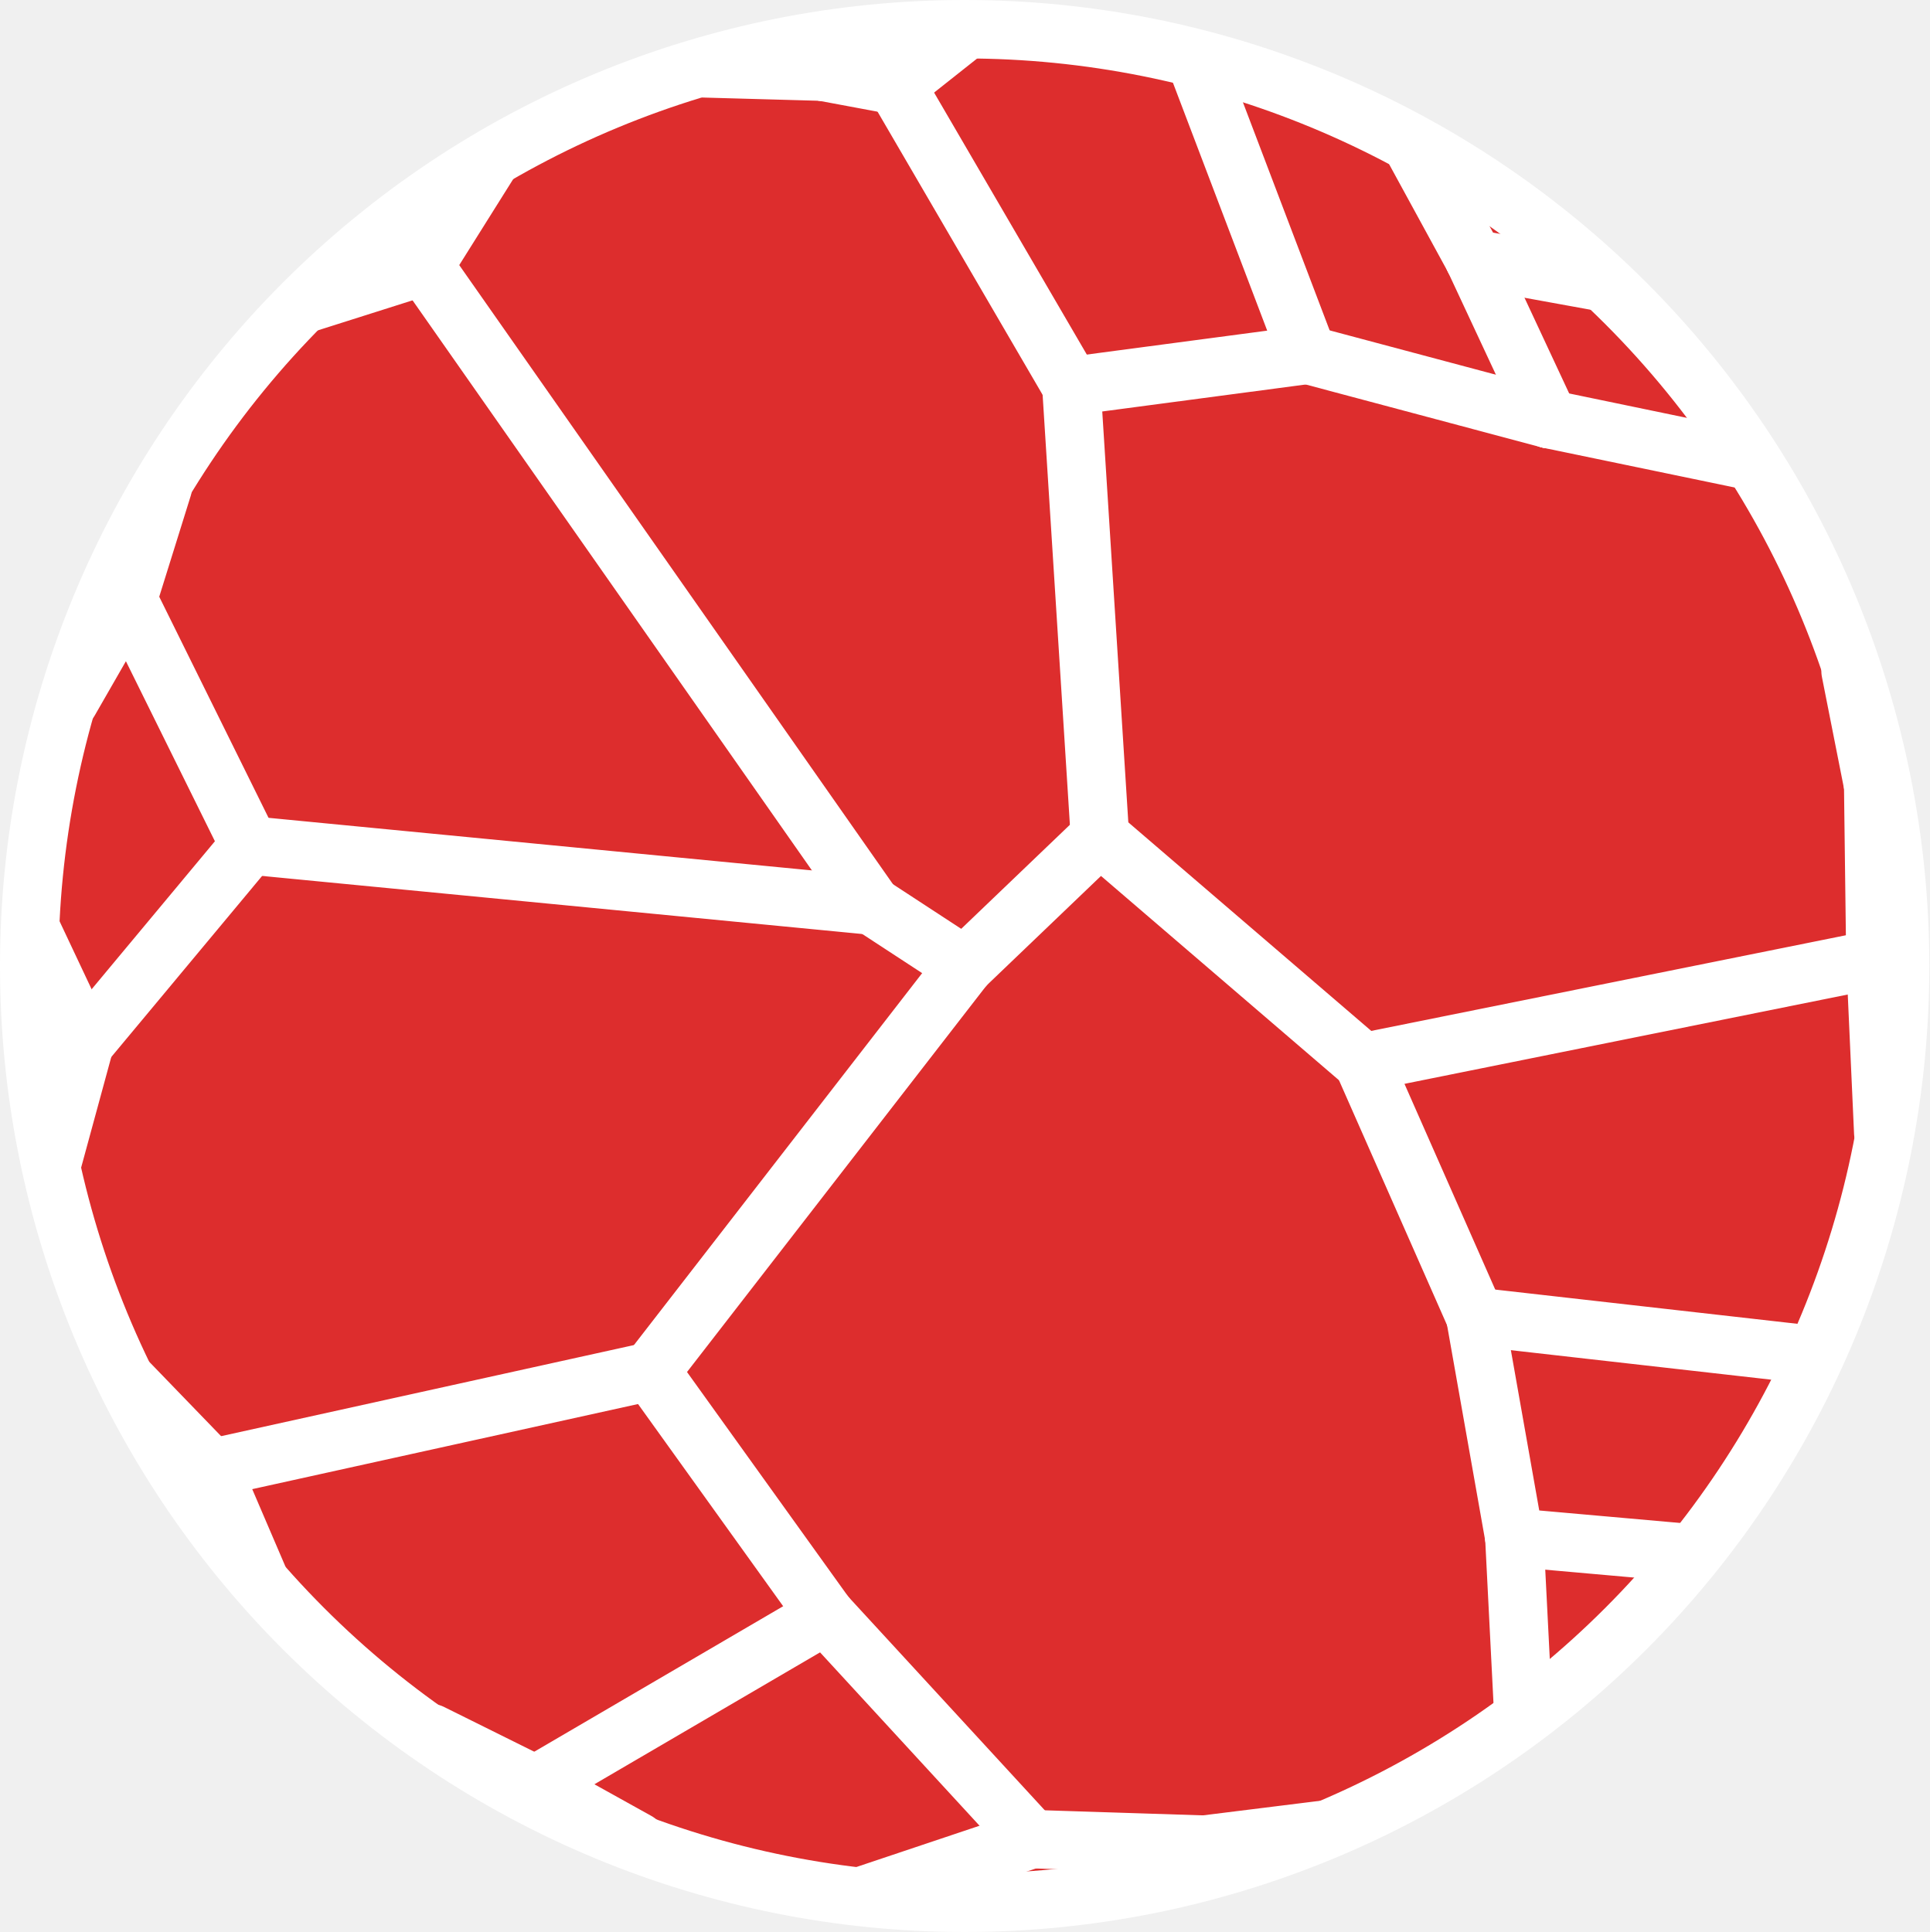
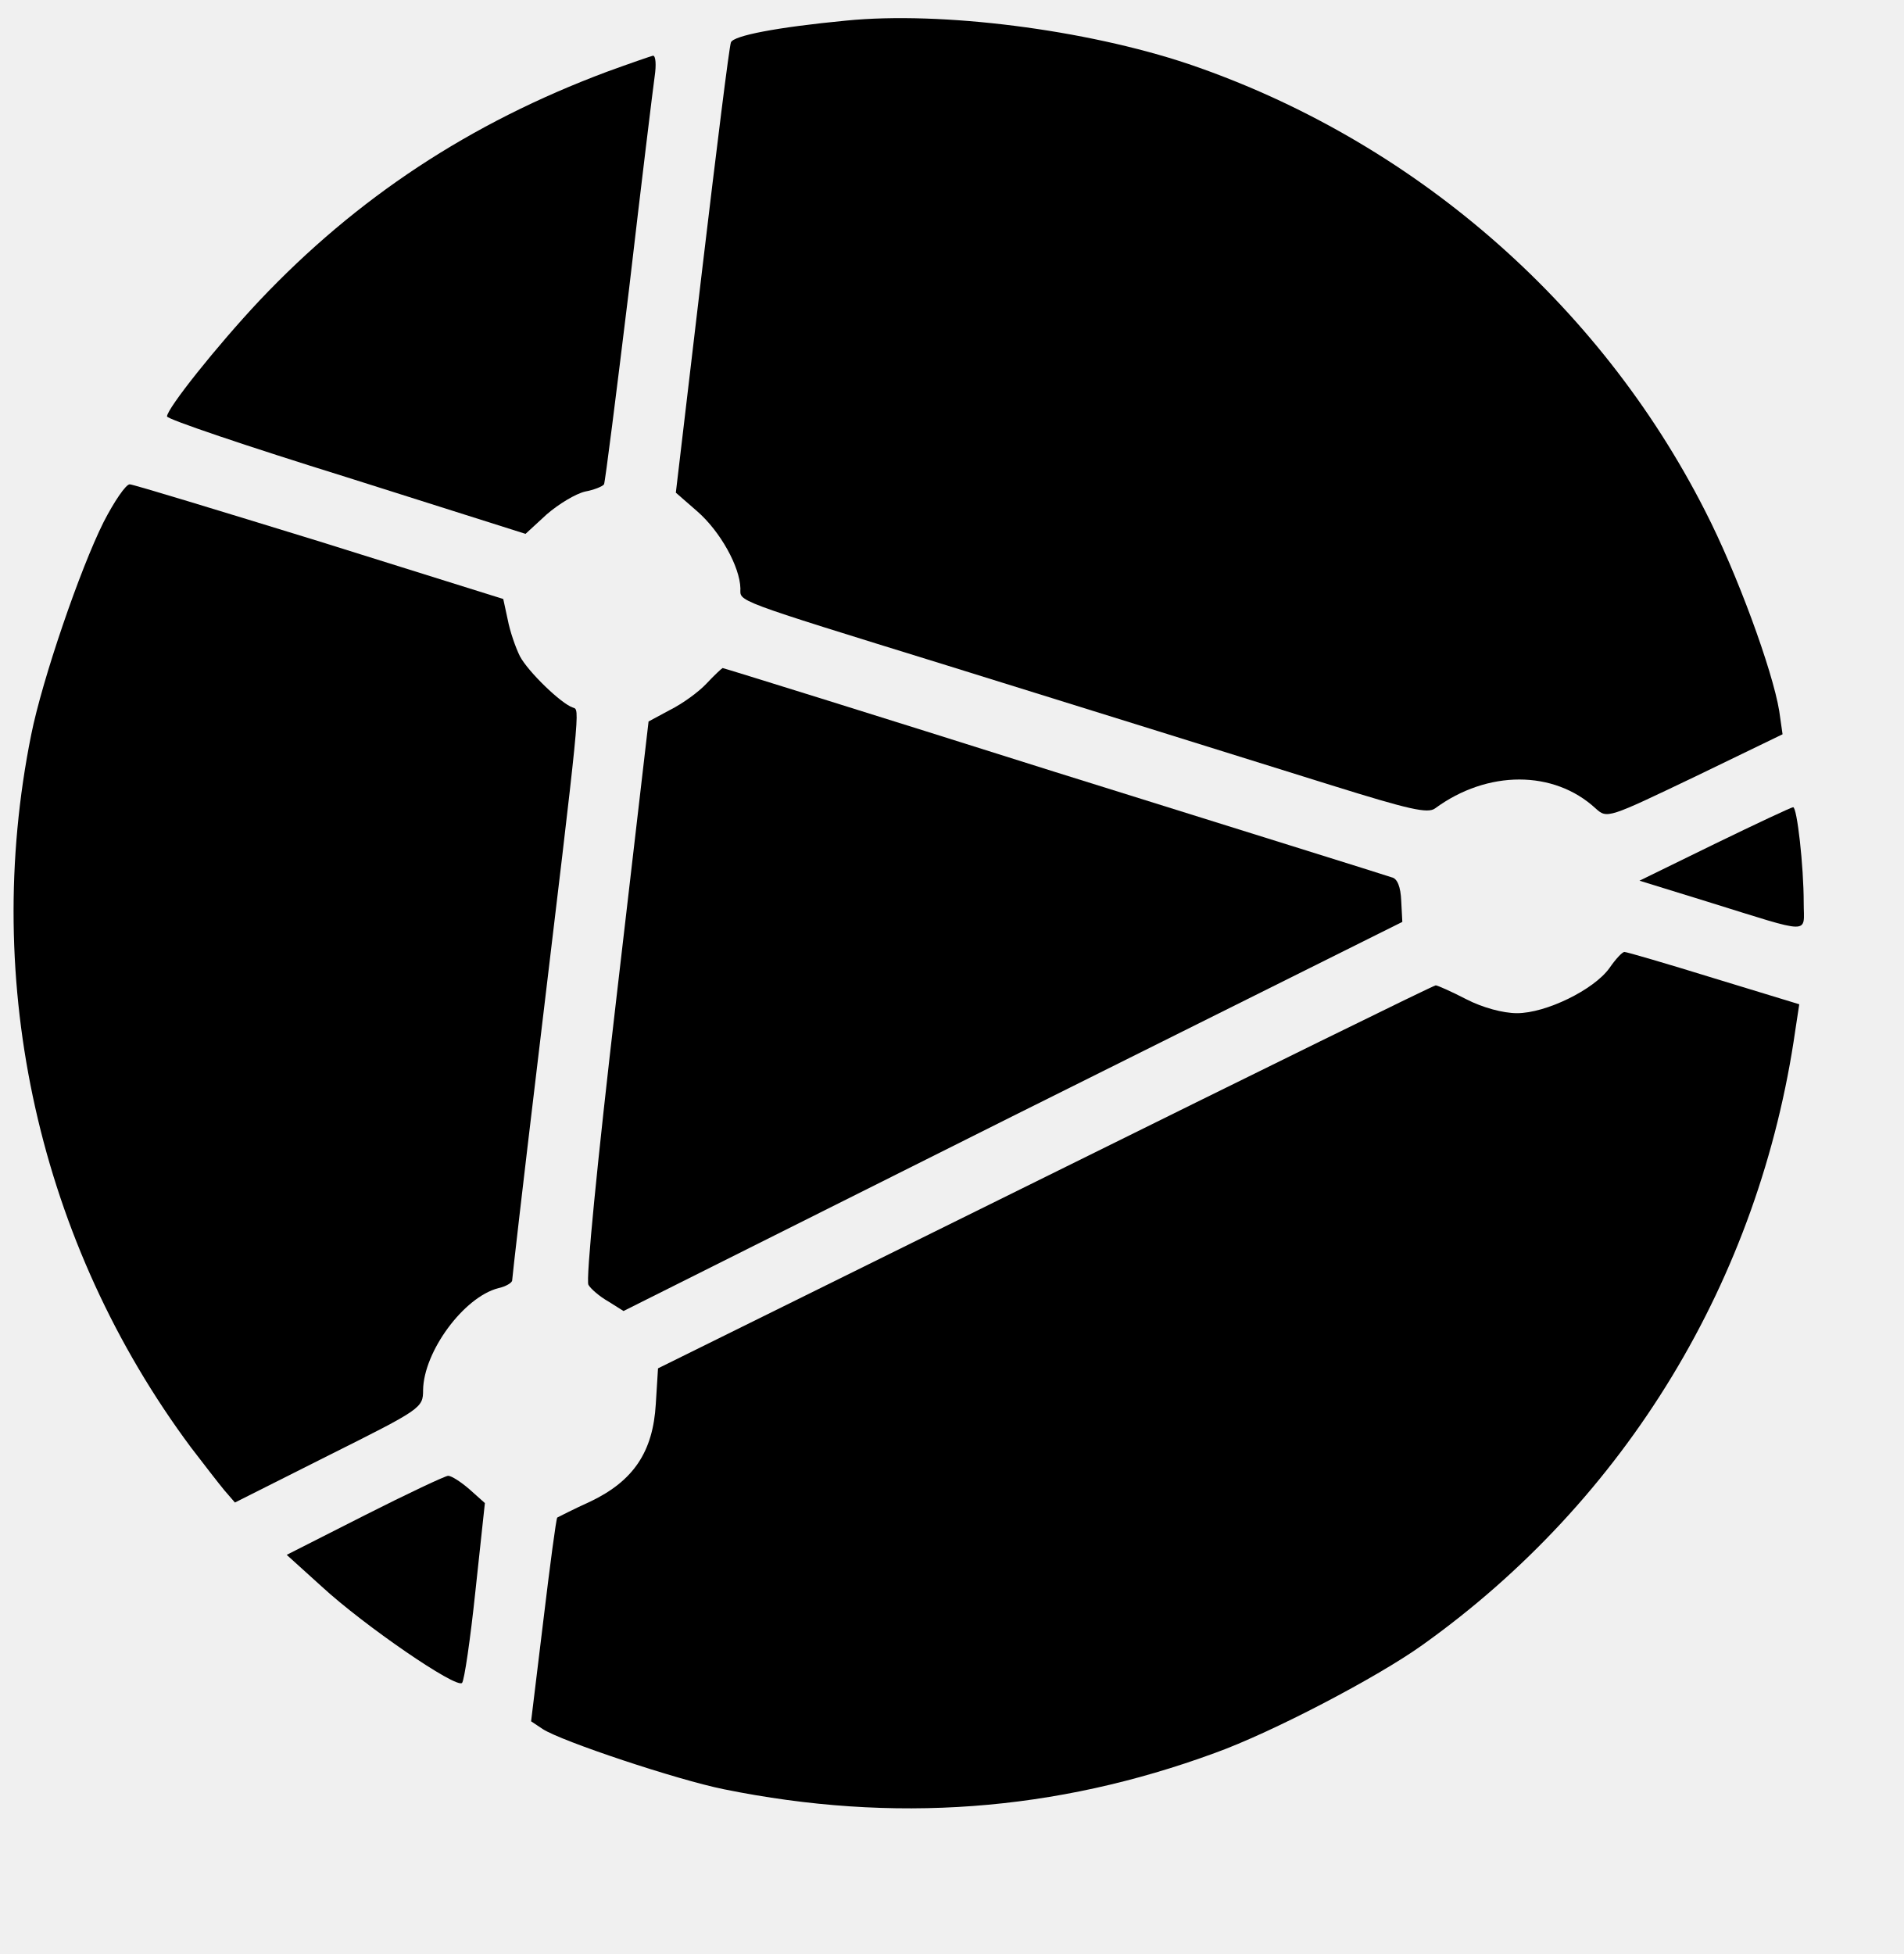
- <svg xmlns="http://www.w3.org/2000/svg" version="1.1" id="Layer_1" x="0px" y="0px" width="99px" height="99.154px" viewBox="0 0 99 99.154" enable-background="new 0 0 99 99.154" xml:space="preserve">
-   <g>
-     <g>
-       <path fill="#DD2D2D" d="M97.5,49.577c0-12.751-5.057-24.979-14.059-33.996C74.439,6.565,62.23,1.5,49.5,1.5    c-12.73,0-24.939,5.065-33.941,14.081C6.557,24.598,1.5,36.826,1.5,49.577s5.057,24.979,14.059,33.996    C24.561,92.589,36.77,97.654,49.5,97.654c12.73,0,24.939-5.065,33.941-14.081C92.443,74.556,97.5,62.328,97.5,49.577z" />
-       <line fill="none" stroke="#FFFFFF" stroke-width="3" stroke-linecap="round" stroke-miterlimit="3.25" x1="61.795" y1="94.671" x2="67.783" y2="93.926" />
-       <line fill="none" stroke="#FFFFFF" stroke-width="3" stroke-linecap="round" stroke-miterlimit="3.25" x1="61.795" y1="94.671" x2="56.26" y2="97.078" />
-       <line fill="none" stroke="#FFFFFF" stroke-width="3" stroke-linecap="round" stroke-miterlimit="3.25" x1="75.641" y1="13.286" x2="72.466" y2="7.469" />
-       <line fill="none" stroke="#FFFFFF" stroke-width="3" stroke-linecap="round" stroke-miterlimit="3.25" x1="75.641" y1="13.286" x2="82.152" y2="14.469" />
-       <line fill="none" stroke="#FFFFFF" stroke-width="3" stroke-linecap="round" stroke-miterlimit="3.25" x1="4.348" y1="53.539" x2="2.672" y2="59.691" />
-       <line fill="none" stroke="#FFFFFF" stroke-width="3" stroke-linecap="round" stroke-miterlimit="3.25" x1="4.348" y1="53.539" x2="1.63" y2="47.773" />
-       <line fill="none" stroke="#FFFFFF" stroke-width="3" stroke-linecap="round" stroke-miterlimit="3.25" x1="52.934" y1="94.387" x2="61.795" y2="94.671" />
-       <line fill="none" stroke="#FFFFFF" stroke-width="3" stroke-linecap="round" stroke-miterlimit="3.25" x1="52.934" y1="94.387" x2="44.317" y2="97.276" />
-       <line fill="none" stroke="#FFFFFF" stroke-width="3" stroke-linecap="round" stroke-miterlimit="3.25" x1="42.19" y1="3.676" x2="36.115" y2="3.507" />
-       <line fill="none" stroke="#FFFFFF" stroke-width="3" stroke-linecap="round" stroke-miterlimit="3.25" x1="42.19" y1="3.676" x2="47.911" y2="1.622" />
-       <line fill="none" stroke="#FFFFFF" stroke-width="3" stroke-linecap="round" stroke-miterlimit="3.25" x1="96.121" y1="40.315" x2="94.96" y2="34.448" />
-       <line fill="none" stroke="#FFFFFF" stroke-width="3" stroke-linecap="round" stroke-miterlimit="3.25" x1="96.121" y1="40.315" x2="97.284" y2="46.183" />
-       <line fill="none" stroke="#FFFFFF" stroke-width="3" stroke-linecap="round" stroke-miterlimit="3.25" x1="45.981" y1="4.383" x2="42.19" y2="3.676" />
-       <line fill="none" stroke="#FFFFFF" stroke-width="3" stroke-linecap="round" stroke-miterlimit="3.25" x1="45.981" y1="4.383" x2="49.5" y2="1.596" />
-       <line fill="none" stroke="#FFFFFF" stroke-width="3" stroke-linecap="round" stroke-miterlimit="3.25" x1="79.479" y1="21.509" x2="89.811" y2="23.653" />
-       <line fill="none" stroke="#FFFFFF" stroke-width="3" stroke-linecap="round" stroke-miterlimit="3.25" x1="79.479" y1="21.509" x2="75.641" y2="13.286" />
-       <line fill="none" stroke="#FFFFFF" stroke-width="3" stroke-linecap="round" stroke-miterlimit="3.25" x1="6.56" y1="30.751" x2="3.564" y2="35.967" />
-       <line fill="none" stroke="#FFFFFF" stroke-width="3" stroke-linecap="round" stroke-miterlimit="3.25" x1="6.56" y1="30.751" x2="8.353" y2="25.007" />
-       <line fill="none" stroke="#FFFFFF" stroke-width="3" stroke-linecap="round" stroke-miterlimit="3.25" x1="96.234" y1="49.224" x2="96.121" y2="40.315" />
-       <line fill="none" stroke="#FFFFFF" stroke-width="3" stroke-linecap="round" stroke-miterlimit="3.25" x1="96.234" y1="49.224" x2="96.637" y2="58.129" />
-       <line fill="none" stroke="#FFFFFF" stroke-width="3" stroke-linecap="round" stroke-miterlimit="3.25" x1="77.707" y1="78.913" x2="86.773" y2="79.717" />
-       <line fill="none" stroke="#FFFFFF" stroke-width="3" stroke-linecap="round" stroke-miterlimit="3.25" x1="77.707" y1="78.913" x2="78.169" y2="88.018" />
-       <line fill="none" stroke="#FFFFFF" stroke-width="3" stroke-linecap="round" stroke-miterlimit="3.25" x1="75.701" y1="67.577" x2="77.707" y2="78.913" />
-       <line fill="none" stroke="#FFFFFF" stroke-width="3" stroke-linecap="round" stroke-miterlimit="3.25" x1="75.701" y1="67.577" x2="93.059" y2="69.544" />
-       <line fill="none" stroke="#FFFFFF" stroke-width="3" stroke-linecap="round" stroke-miterlimit="3.25" x1="21.766" y1="13.651" x2="25.151" y2="8.256" />
-       <line fill="none" stroke="#FFFFFF" stroke-width="3" stroke-linecap="round" stroke-miterlimit="3.25" x1="21.766" y1="13.651" x2="15.702" y2="15.574" />
-       <line fill="none" stroke="#FFFFFF" stroke-width="3" stroke-linecap="round" stroke-miterlimit="3.25" x1="67.1" y1="18.207" x2="79.479" y2="21.509" />
-       <line fill="none" stroke="#FFFFFF" stroke-width="3" stroke-linecap="round" stroke-miterlimit="3.25" x1="67.1" y1="18.207" x2="61.352" y2="3.088" />
-       <line fill="none" stroke="#FFFFFF" stroke-width="3" stroke-linecap="round" stroke-miterlimit="3.25" x1="27.473" y1="91.605" x2="32.696" y2="94.509" />
-       <line fill="none" stroke="#FFFFFF" stroke-width="3" stroke-linecap="round" stroke-miterlimit="3.25" x1="27.473" y1="91.605" x2="22.12" y2="88.948" />
-       <line fill="none" stroke="#FFFFFF" stroke-width="3" stroke-linecap="round" stroke-miterlimit="3.25" x1="42.366" y1="82.898" x2="52.934" y2="94.387" />
-       <line fill="none" stroke="#FFFFFF" stroke-width="3" stroke-linecap="round" stroke-miterlimit="3.25" x1="42.366" y1="82.898" x2="27.473" y2="91.605" />
-       <line fill="none" stroke="#FFFFFF" stroke-width="3" stroke-linecap="round" stroke-miterlimit="3.25" x1="12.805" y1="43.385" x2="6.56" y2="30.751" />
-       <line fill="none" stroke="#FFFFFF" stroke-width="3" stroke-linecap="round" stroke-miterlimit="3.25" x1="12.805" y1="43.385" x2="4.348" y2="53.539" />
-       <line fill="none" stroke="#FFFFFF" stroke-width="3" stroke-linecap="round" stroke-miterlimit="3.25" x1="69.943" y1="54.523" x2="96.234" y2="49.224" />
-       <line fill="none" stroke="#FFFFFF" stroke-width="3" stroke-linecap="round" stroke-miterlimit="3.25" x1="69.943" y1="54.523" x2="75.701" y2="67.577" />
-       <line fill="none" stroke="#FFFFFF" stroke-width="3" stroke-linecap="round" stroke-miterlimit="3.25" x1="54.975" y1="19.815" x2="45.981" y2="4.383" />
-       <line fill="none" stroke="#FFFFFF" stroke-width="3" stroke-linecap="round" stroke-miterlimit="3.25" x1="54.975" y1="19.815" x2="67.1" y2="18.207" />
-       <line fill="none" stroke="#FFFFFF" stroke-width="3" stroke-linecap="round" stroke-miterlimit="3.25" x1="10.85" y1="75.352" x2="6.626" y2="70.981" />
-       <line fill="none" stroke="#FFFFFF" stroke-width="3" stroke-linecap="round" stroke-miterlimit="3.25" x1="10.85" y1="75.352" x2="13.246" y2="80.939" />
-       <line fill="none" stroke="#FFFFFF" stroke-width="3" stroke-linecap="round" stroke-miterlimit="3.25" x1="33.382" y1="70.38" x2="42.366" y2="82.898" />
-       <line fill="none" stroke="#FFFFFF" stroke-width="3" stroke-linecap="round" stroke-miterlimit="3.25" x1="33.382" y1="70.38" x2="10.85" y2="75.352" />
-       <line fill="none" stroke="#FFFFFF" stroke-width="3" stroke-linecap="round" stroke-miterlimit="3.25" x1="44.759" y1="46.478" x2="12.805" y2="43.385" />
-       <line fill="none" stroke="#FFFFFF" stroke-width="3" stroke-linecap="round" stroke-miterlimit="3.25" x1="44.759" y1="46.478" x2="21.766" y2="13.651" />
-       <line fill="none" stroke="#FFFFFF" stroke-width="3" stroke-linecap="round" stroke-miterlimit="3.25" x1="49.5" y1="49.577" x2="33.382" y2="70.38" />
-       <line fill="none" stroke="#FFFFFF" stroke-width="3" stroke-linecap="round" stroke-miterlimit="3.25" x1="49.5" y1="49.577" x2="44.759" y2="46.478" />
-       <line fill="none" stroke="#FFFFFF" stroke-width="3" stroke-linecap="round" stroke-miterlimit="3.25" x1="56.441" y1="42.931" x2="54.975" y2="19.815" />
-       <line fill="none" stroke="#FFFFFF" stroke-width="3" stroke-linecap="round" stroke-miterlimit="3.25" x1="56.441" y1="42.931" x2="69.943" y2="54.523" />
-       <path fill="none" stroke="#FFFFFF" stroke-width="3" stroke-linecap="round" stroke-miterlimit="3.25" d="M51.5,49.577" />
-       <line fill="none" stroke="#FFFFFF" stroke-width="3" stroke-linecap="round" stroke-miterlimit="3.25" x1="49.5" y1="49.577" x2="56.441" y2="42.931" />
-       <path fill="none" stroke="#FFFFFF" stroke-width="3" stroke-linecap="round" stroke-miterlimit="3.25" d="M97.5,49.577    c0-12.751-5.057-24.979-14.059-33.996C74.439,6.565,62.23,1.5,49.5,1.5c-12.73,0-24.939,5.065-33.941,14.081    C6.557,24.598,1.5,36.826,1.5,49.577s5.057,24.979,14.059,33.996C24.561,92.589,36.77,97.654,49.5,97.654    c12.73,0,24.939-5.065,33.941-14.081C92.443,74.556,97.5,62.328,97.5,49.577z" />
-     </g>
+ <svg xmlns="http://www.w3.org/2000/svg" version="1.0" width="342pt" height="351pt" viewBox="0 0 342 351" preserveAspectRatio="xMidYMid meet">
+   <g transform="translate(0,351) scale(0.1,-0.1)" fill="#000000" stroke="none">
+     <path d="M1520 3473 c-125 -12 -202 -27 -207 -39 -3 -7 -26 -192 -52 -411 l-47 -398 39 -34 c41 -36 76 -99 77 -138 0 -24 -18 -18 370 -138 306 -95 478 -149 693 -216 138 -43 172 -51 185 -41 94 69 213 69 288 0 21 -19 22 -18 179 57 l157 76 -6 42 c-12 73 -76 248 -133 359 -191 376 -528 667 -928 803 -185 62 -444 95 -615 78z" />
+     <path d="M1090 3381 c-246 -92 -449 -226 -624 -411 -77 -82 -166 -194 -166 -208 0 -5 145 -54 322 -109 l322 -102 38 35 c22 19 52 37 69 41 16 3 31 9 34 13 2 4 22 162 45 351 22 189 43 361 46 382 3 20 2 37 -3 37 -4 -1 -42 -14 -83 -29z" />
+     <path d="M186 2572 c-42 -84 -110 -282 -130 -382 -90 -447 14 -913 287 -1280 23 -30 50 -65 60 -77 l19 -22 169 85 c166 83 169 85 169 117 1 69 73 167 135 183 14 3 25 10 25 14 0 4 20 178 45 386 79 660 77 638 64 643 -21 7 -80 64 -95 92 -8 16 -18 45 -22 66 l-8 37 -329 103 c-182 56 -336 103 -342 103 -7 0 -28 -31 -47 -68z" />
+     <path d="M1269 2282 c-14 -15 -43 -36 -65 -47 l-39 -21 -58 -499 c-34 -291 -55 -505 -50 -513 4 -7 20 -21 36 -30 l27 -17 699 350 700 349 -2 38 c-1 25 -7 40 -17 42 -8 3 -281 88 -607 190 -326 103 -593 186 -595 186 -2 -1 -15 -13 -29 -28z" />
+     <path d="M3080 1994 l-135 -66 123 -38 c190 -59 172 -59 172 -2 0 67 -12 172 -19 172 -3 0 -67 -30 -141 -66z" />
+     <path d="M2891 1771 c-28 -39 -114 -81 -166 -81 -25 0 -62 10 -91 25 -27 14 -52 25 -55 25 -4 0 -319 -155 -701 -344 l-696 -344 -4 -64 c-5 -86 -40 -138 -117 -175 -31 -14 -58 -28 -60 -29 -2 -2 -13 -85 -25 -185 l-22 -181 21 -14 c34 -22 241 -91 325 -108 305 -62 596 -40 882 65 103 37 292 136 373 194 366 261 606 657 670 1105 l7 46 -154 47 c-84 26 -156 47 -160 47 -4 0 -16 -13 -27 -29z" />
+     <path d="M655 788 l-140 -71 63 -57 c76 -70 242 -184 252 -173 4 4 15 79 24 165 l17 158 -28 25 c-15 13 -32 24 -38 24 -5 0 -73 -32 -150 -71z" />
  </g>
</svg>
